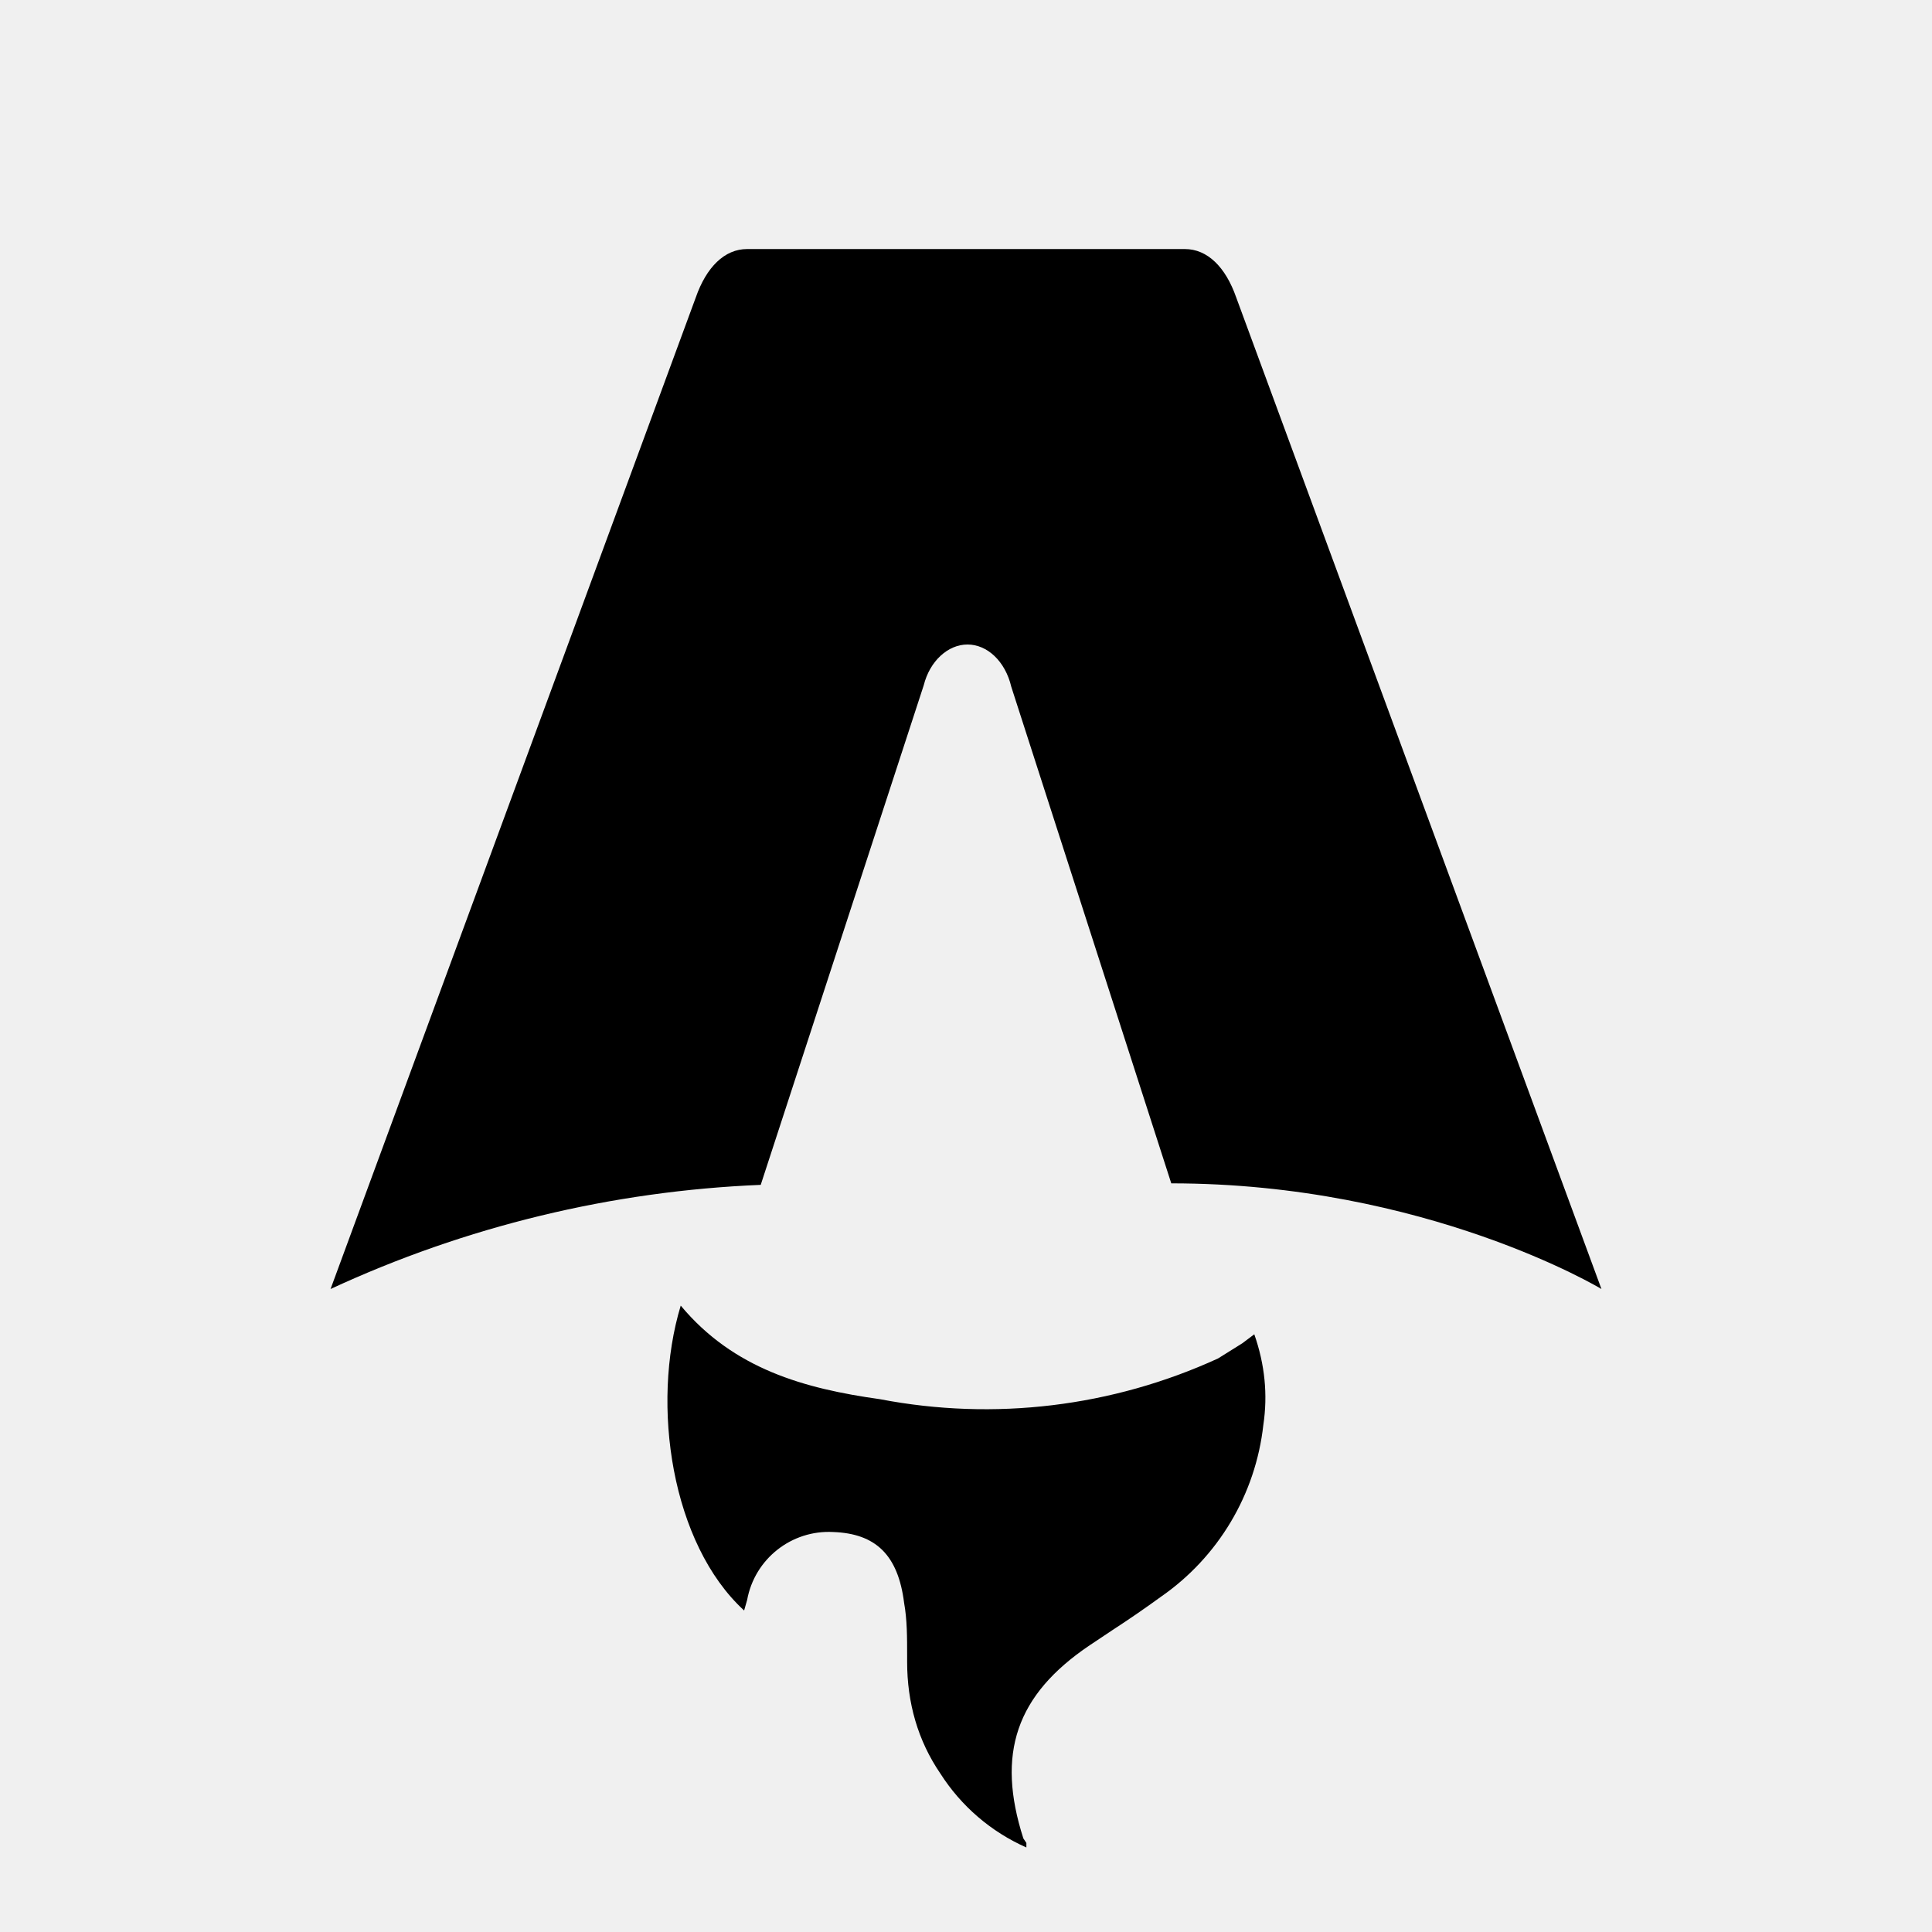
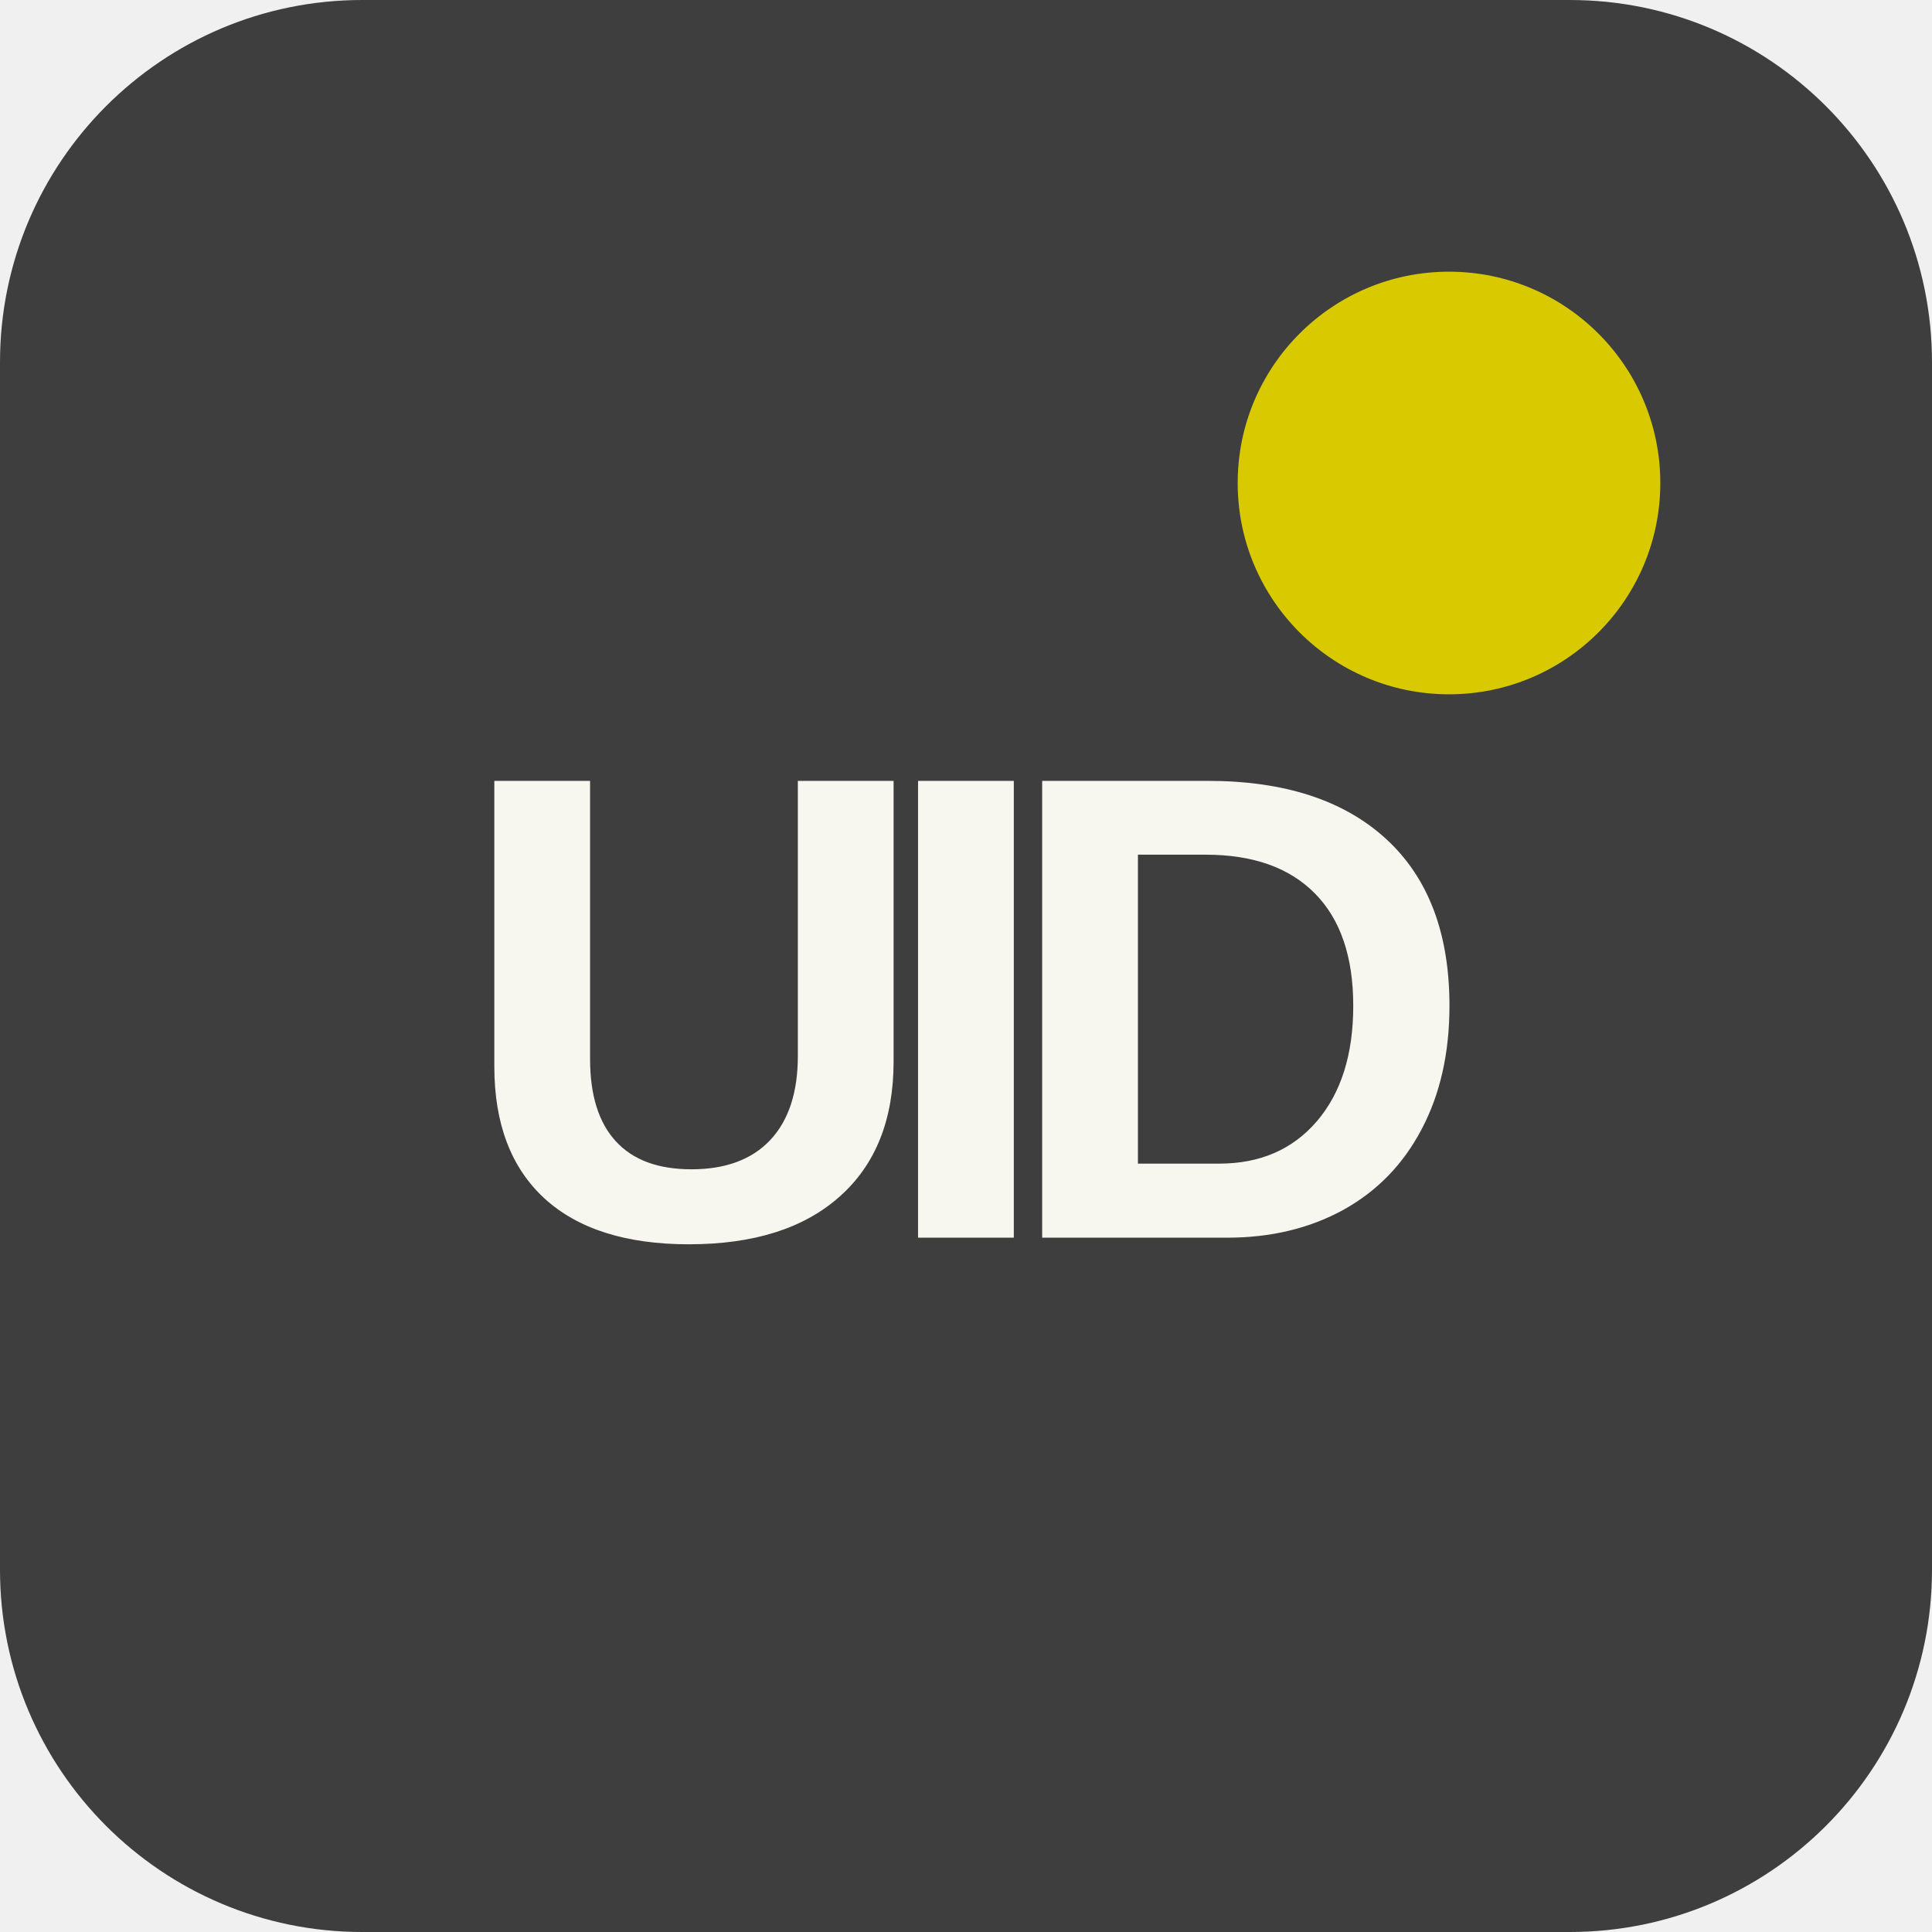
- <svg xmlns="http://www.w3.org/2000/svg" fill="none" viewBox="0 0 128 128">
-   <path d="M50.4 78.5a75.1 75.1 0 0 0-28.5 6.9l24.2-65.7c.7-2 1.9-3.2 3.4-3.2h29c1.5 0 2.7 1.2 3.4 3.2l24.2 65.7s-11.6-7-28.5-7L67 45.5c-.4-1.7-1.6-2.8-2.9-2.8-1.3 0-2.5 1.1-2.9 2.7L50.4 78.5Zm-1.1 28.2Zm-4.2-20.2c-2 6.6-.6 15.8 4.2 20.2a17.5 17.5 0 0 1 .2-.7 5.5 5.5 0 0 1 5.7-4.5c2.8.1 4.3 1.5 4.7 4.7.2 1.1.2 2.3.2 3.5v.4c0 2.7.7 5.2 2.2 7.4a13 13 0 0 0 5.7 4.9v-.3l-.2-.3c-1.8-5.6-.5-9.5 4.4-12.8l1.5-1a73 73 0 0 0 3.2-2.2 16 16 0 0 0 6.8-11.4c.3-2 .1-4-.6-6l-.8.6-1.6 1a37 37 0 0 1-22.4 2.7c-5-.7-9.7-2-13.2-6.2Z" />
-   <style>
-         path { fill: #000; }
-         @media (prefers-color-scheme: dark) {
-             path { fill: #FFF; }
-         }
-     </style>
+ <svg xmlns="http://www.w3.org/2000/svg" viewBox="0 0 128 128" role="img" aria-label="UID">
+   <rect width="128" height="128" rx="24" fill="#3d3e3d" />
+   <circle cx="96" cy="32" r="14" fill="#d8c900" />
+   <text x="64" y="82" fill="#f7f7ef" font-family="Arial Black, Arial, sans-serif" font-size="44" font-weight="900" letter-spacing="-4" text-anchor="middle">UID</text>
</svg>
